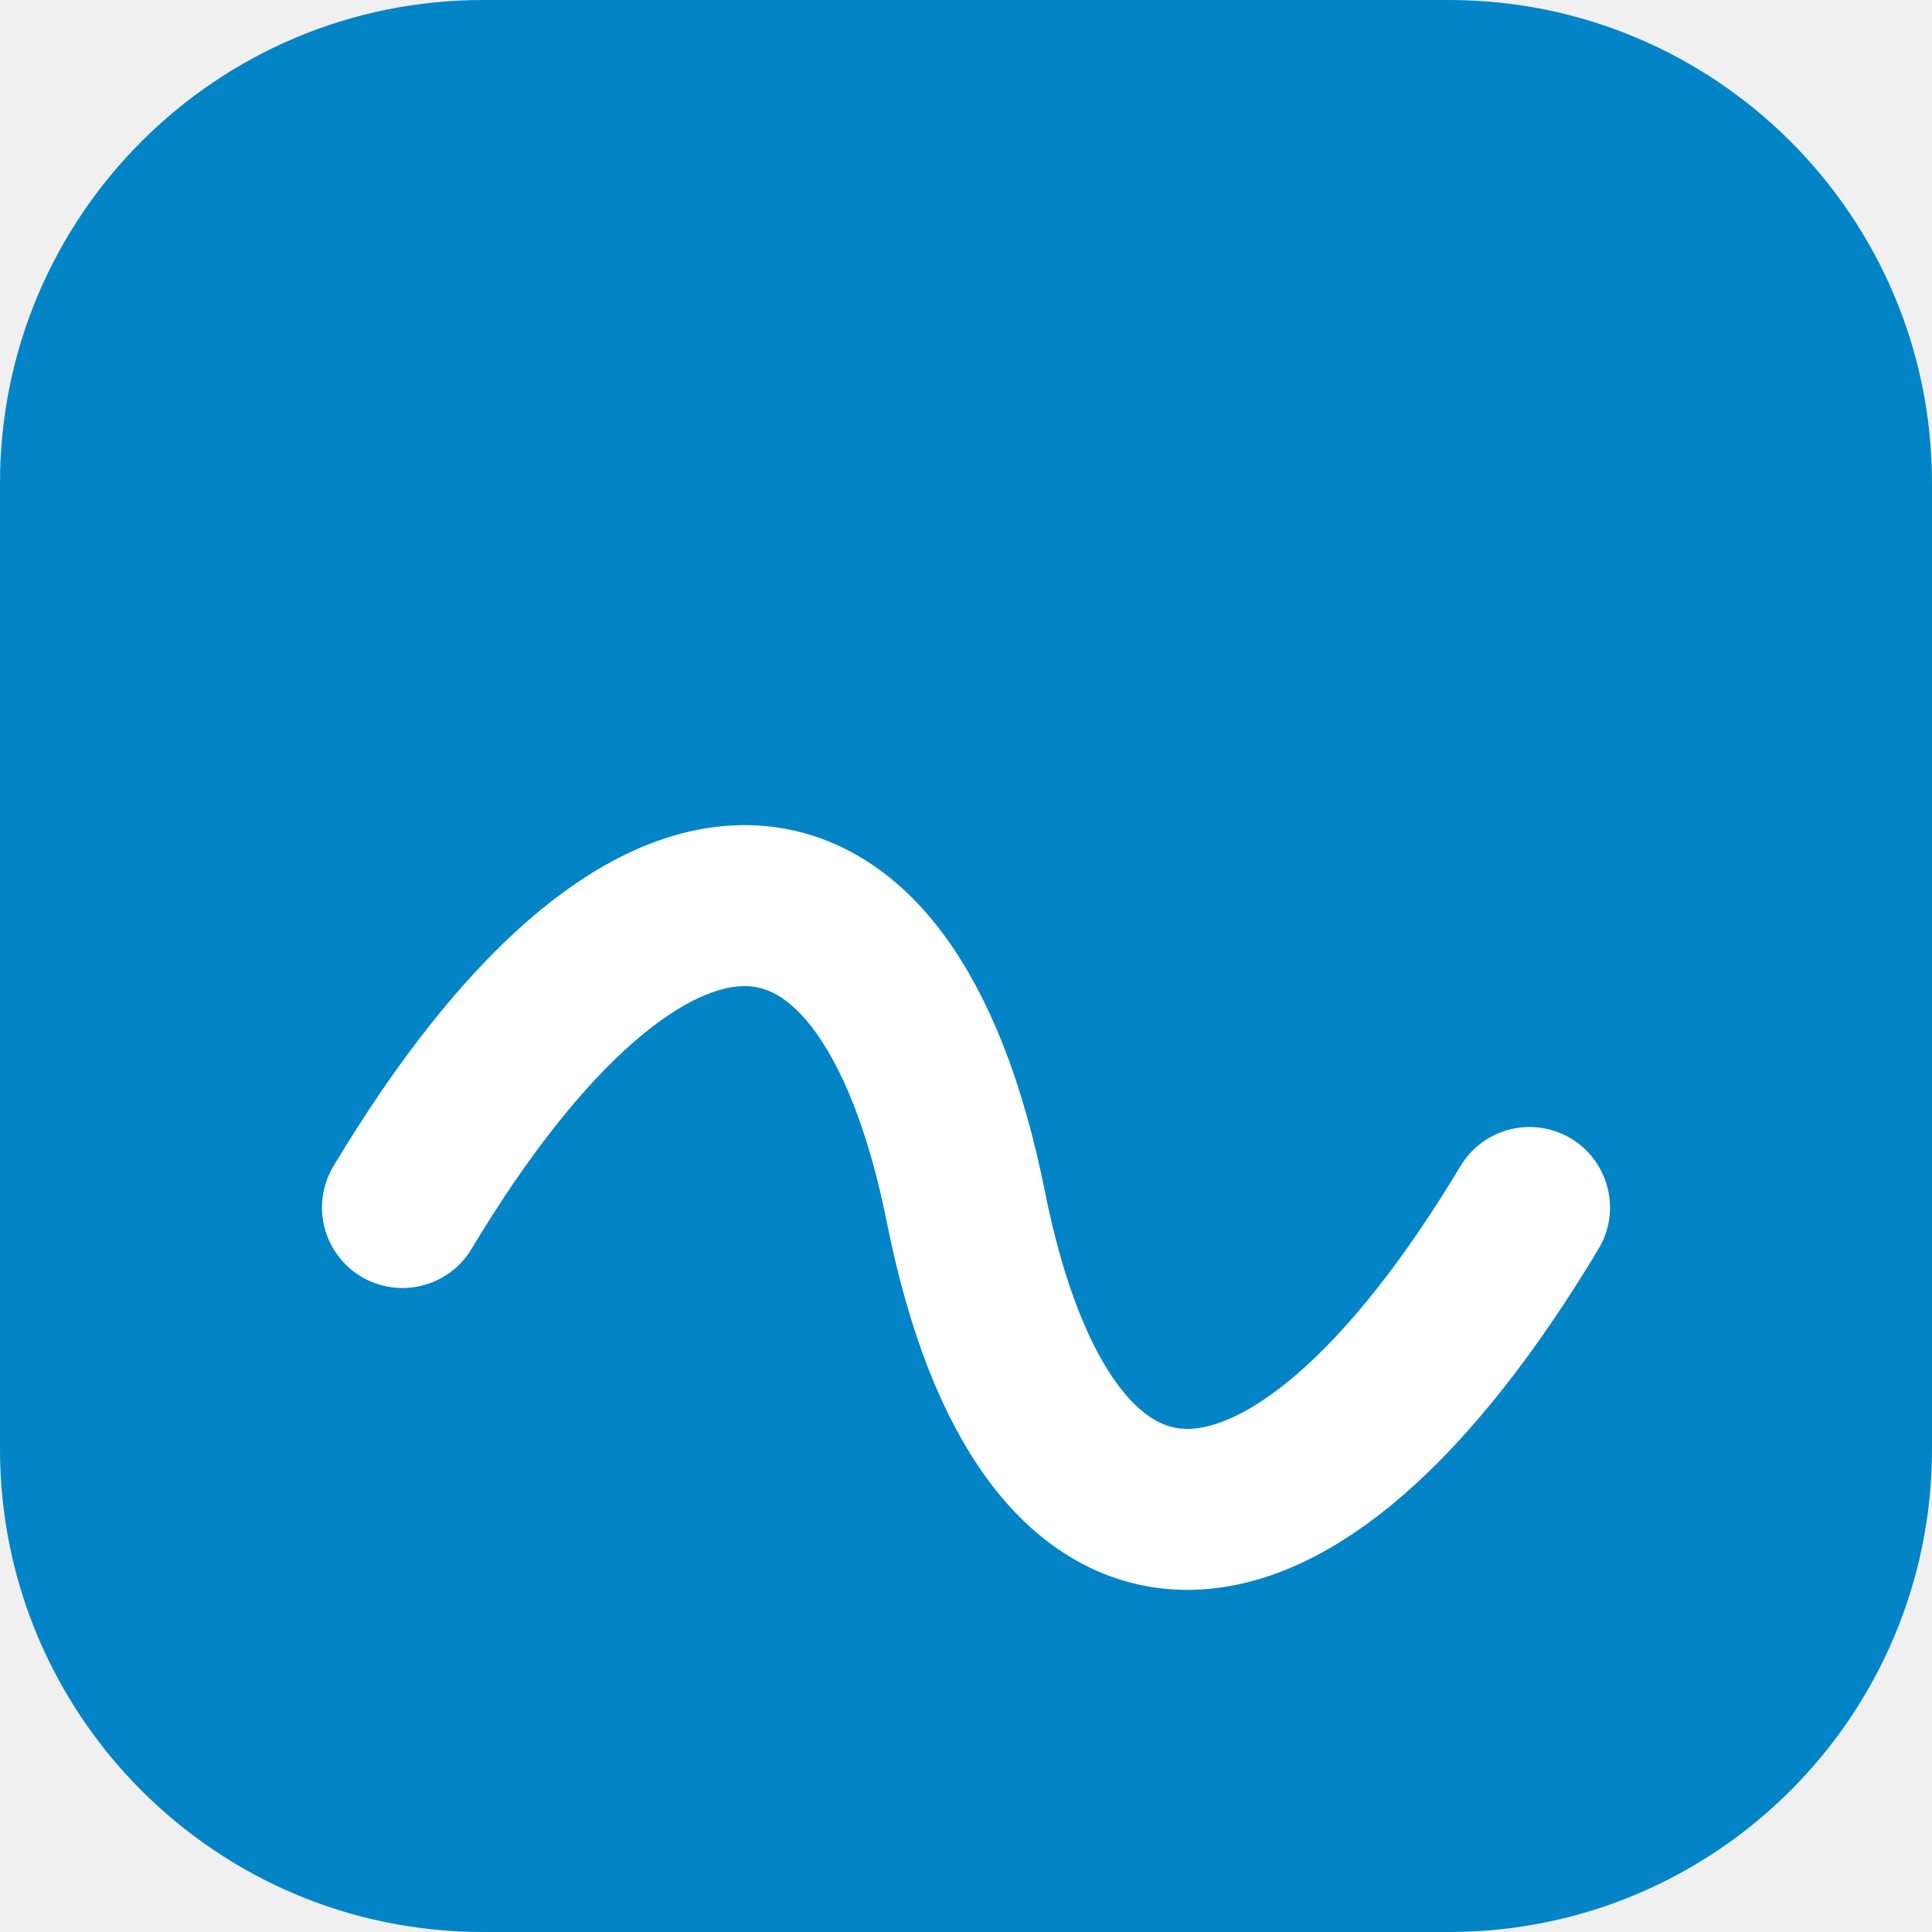
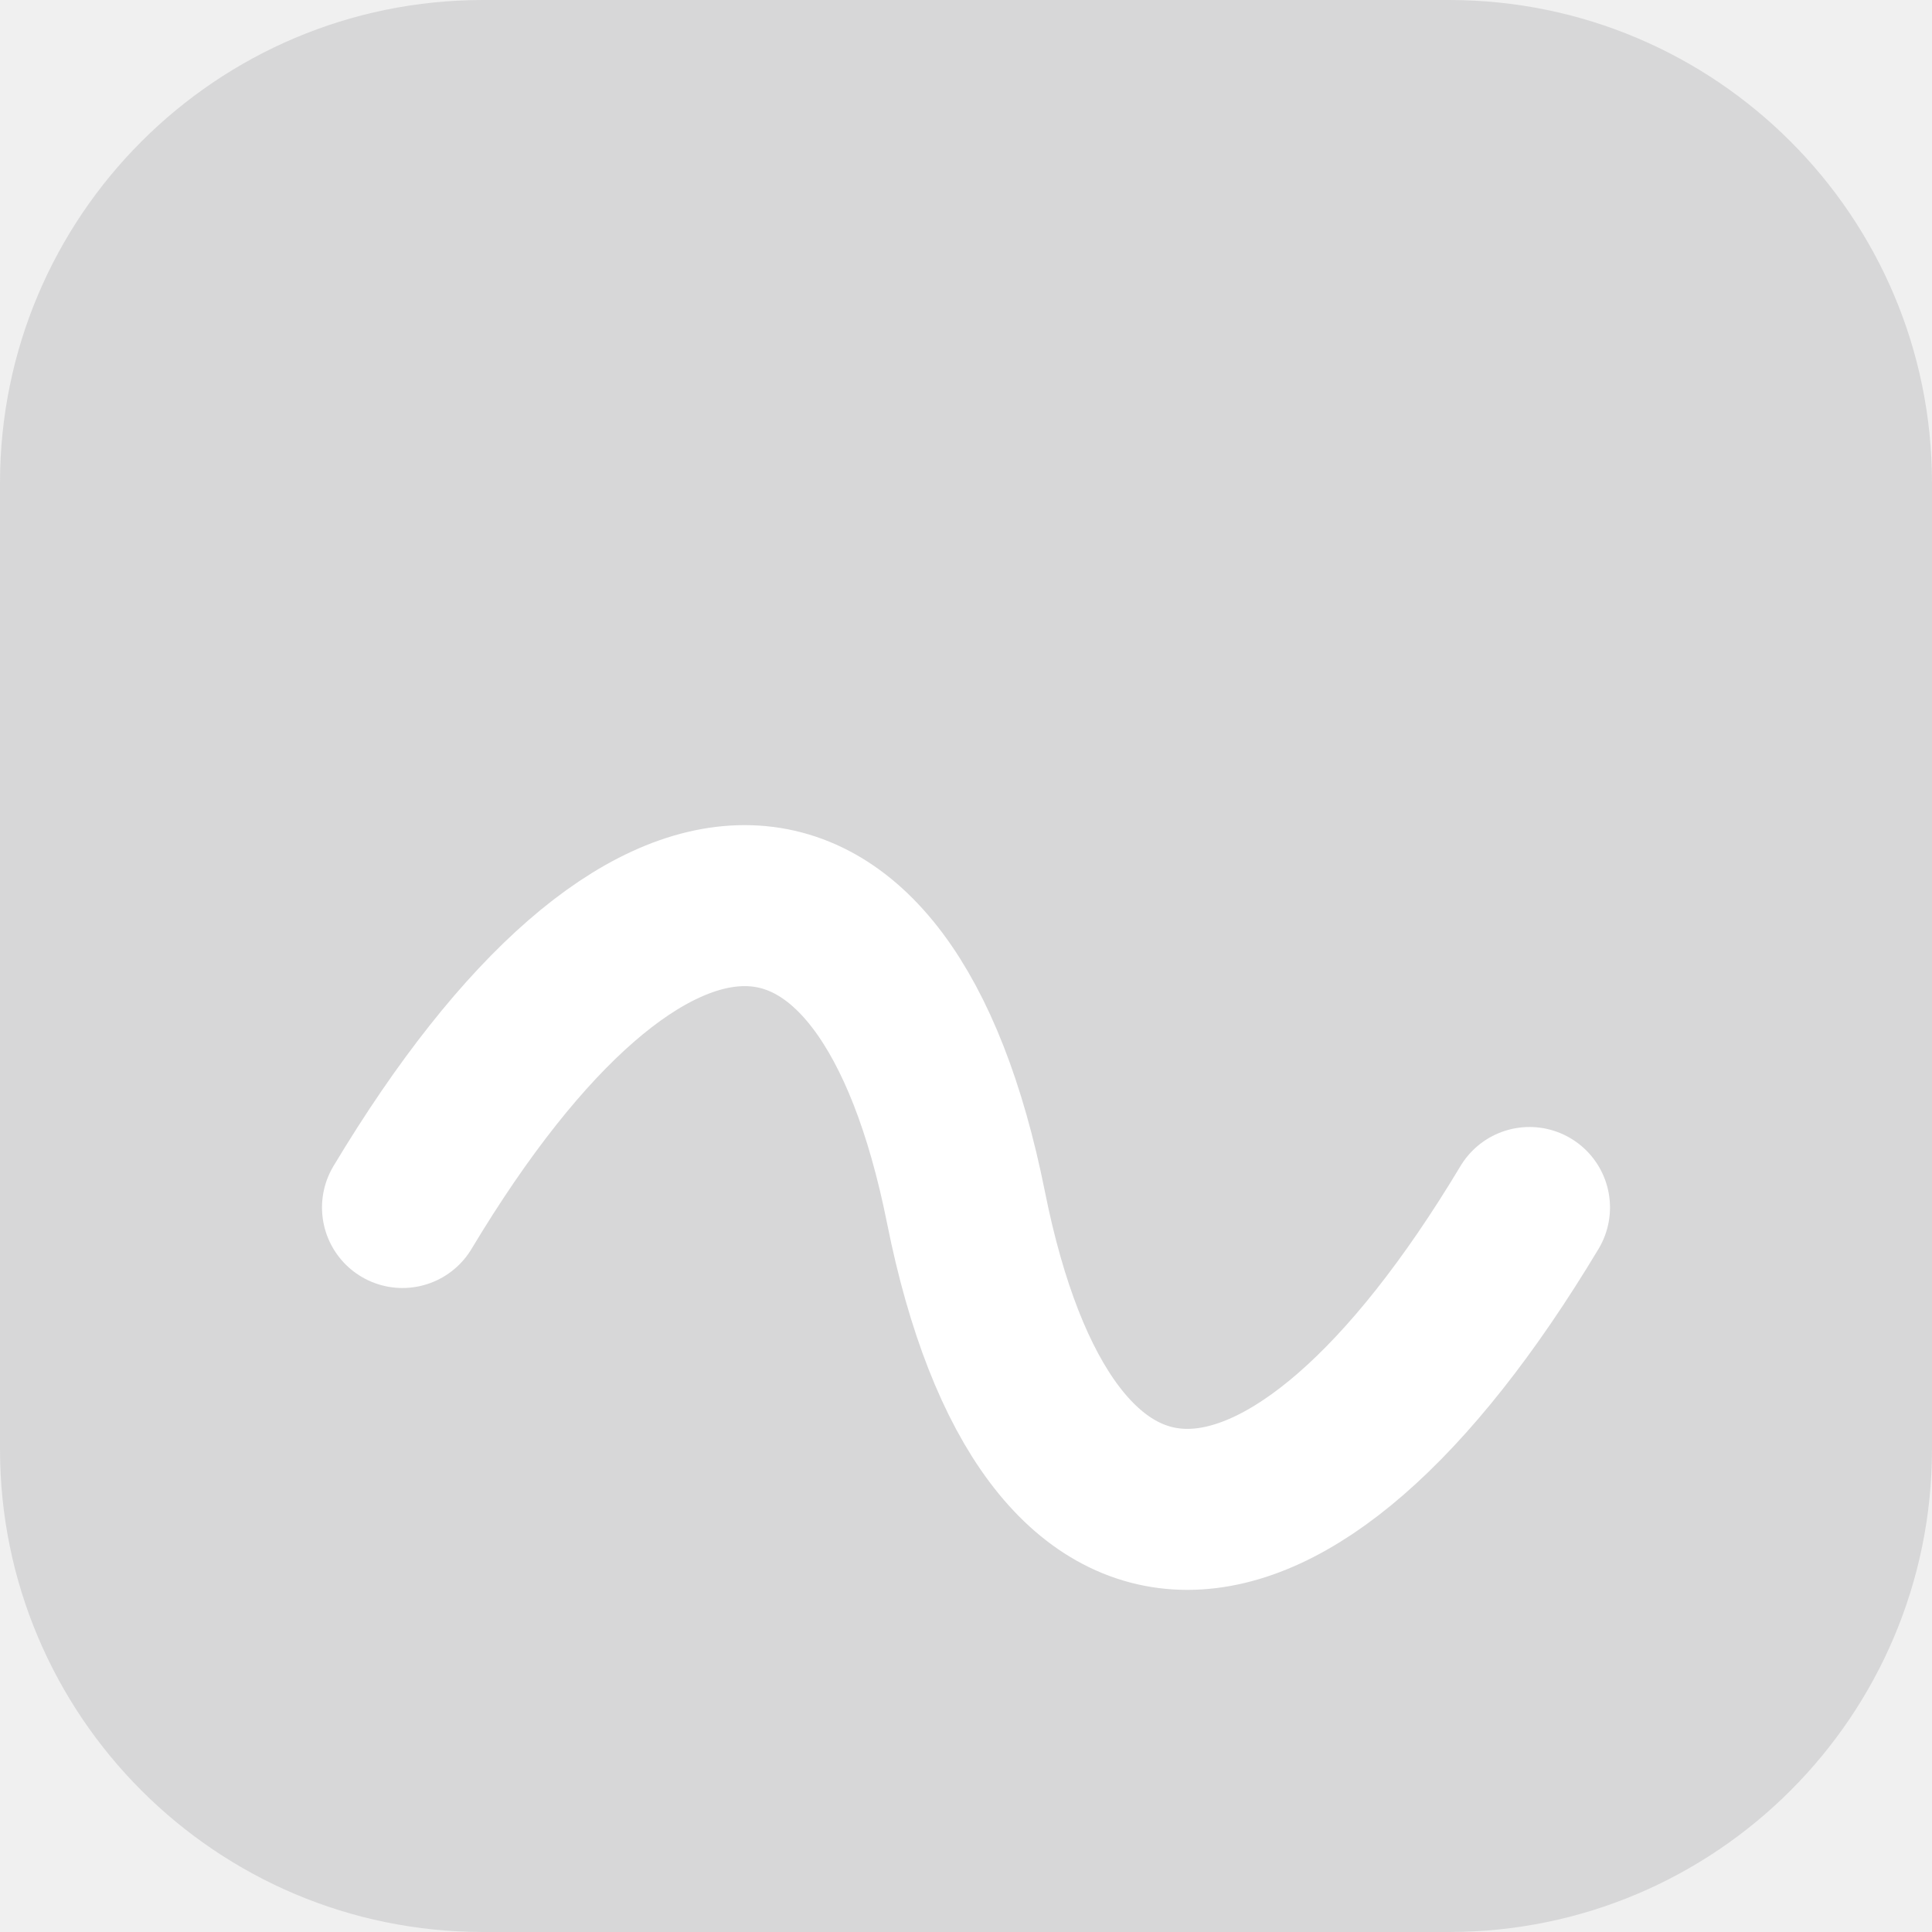
- <svg xmlns="http://www.w3.org/2000/svg" viewBox="0 0 48 48" width="96" height="96">
-   <rect width="48" height="48" rx="12" fill="#0284c7" />
-   <g fill="#fff">
+ <svg xmlns="http://www.w3.org/2000/svg" style="color:#3f3f46" viewBox="0 0 48 48" width="96" height="96">
+   <rect width="48" height="48" rx="12" fill="currentColor" fill-opacity=".14" />
+   <g fill="currentColor">
    <path d="M10 30c6-10 12-10 14 0s8 10 14 0" fill="none" stroke="#fff" stroke-width="4" stroke-linecap="round" />
  </g>
</svg>
